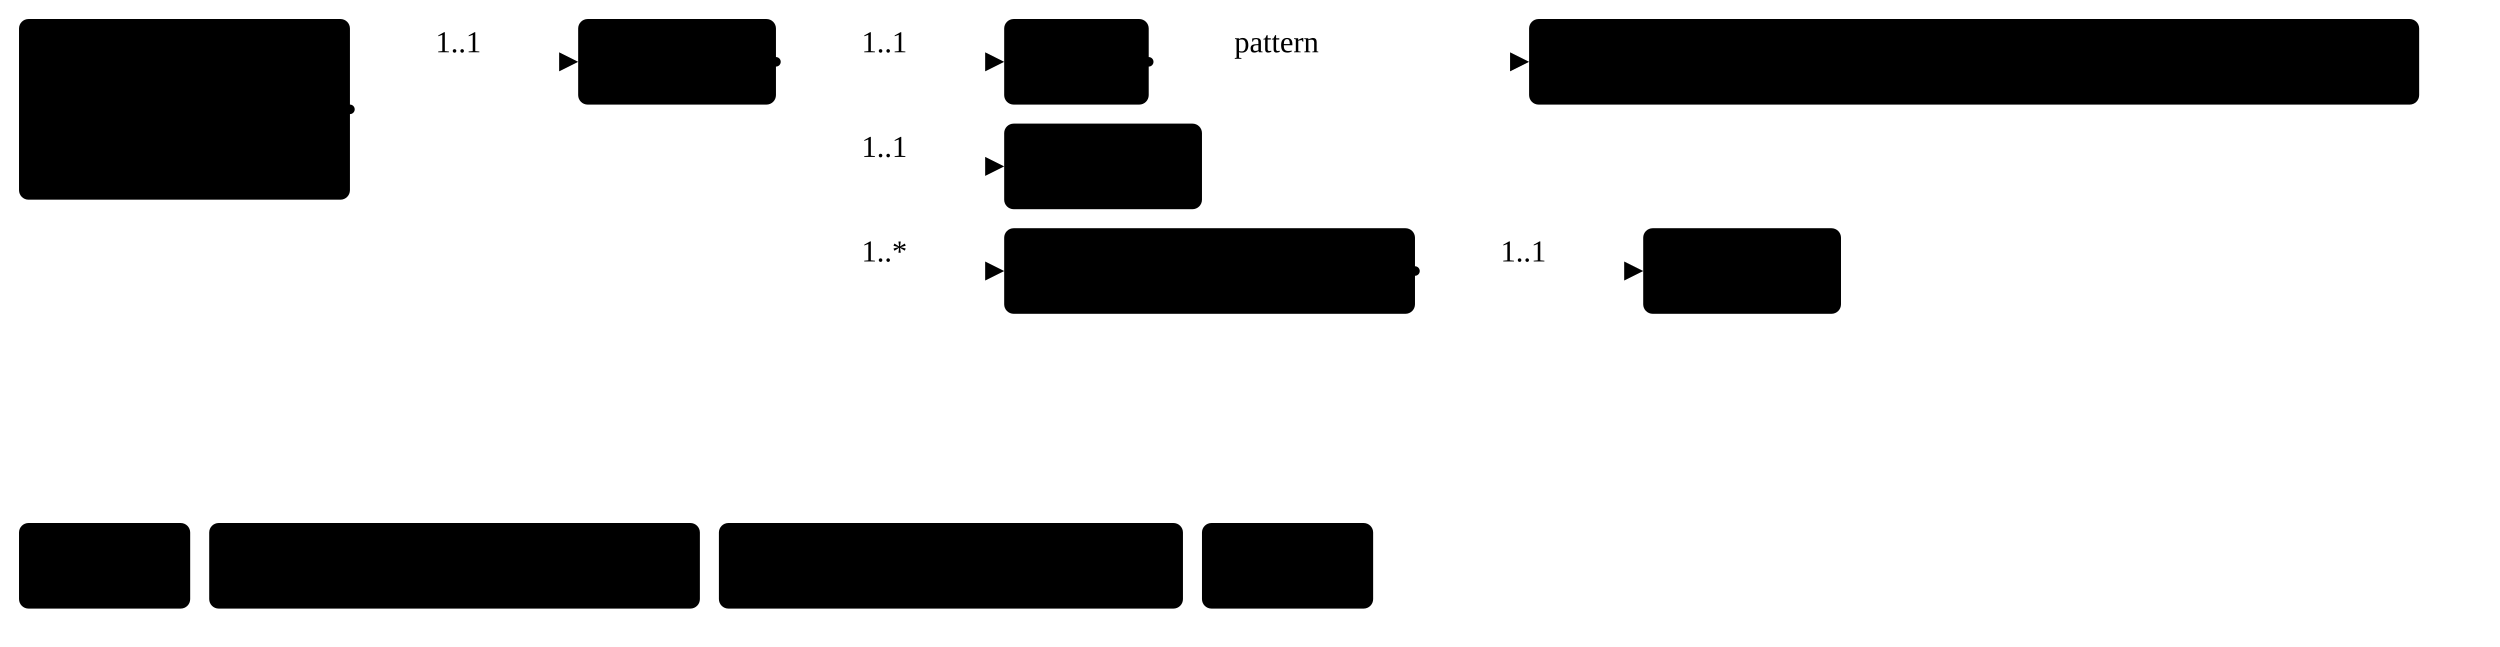
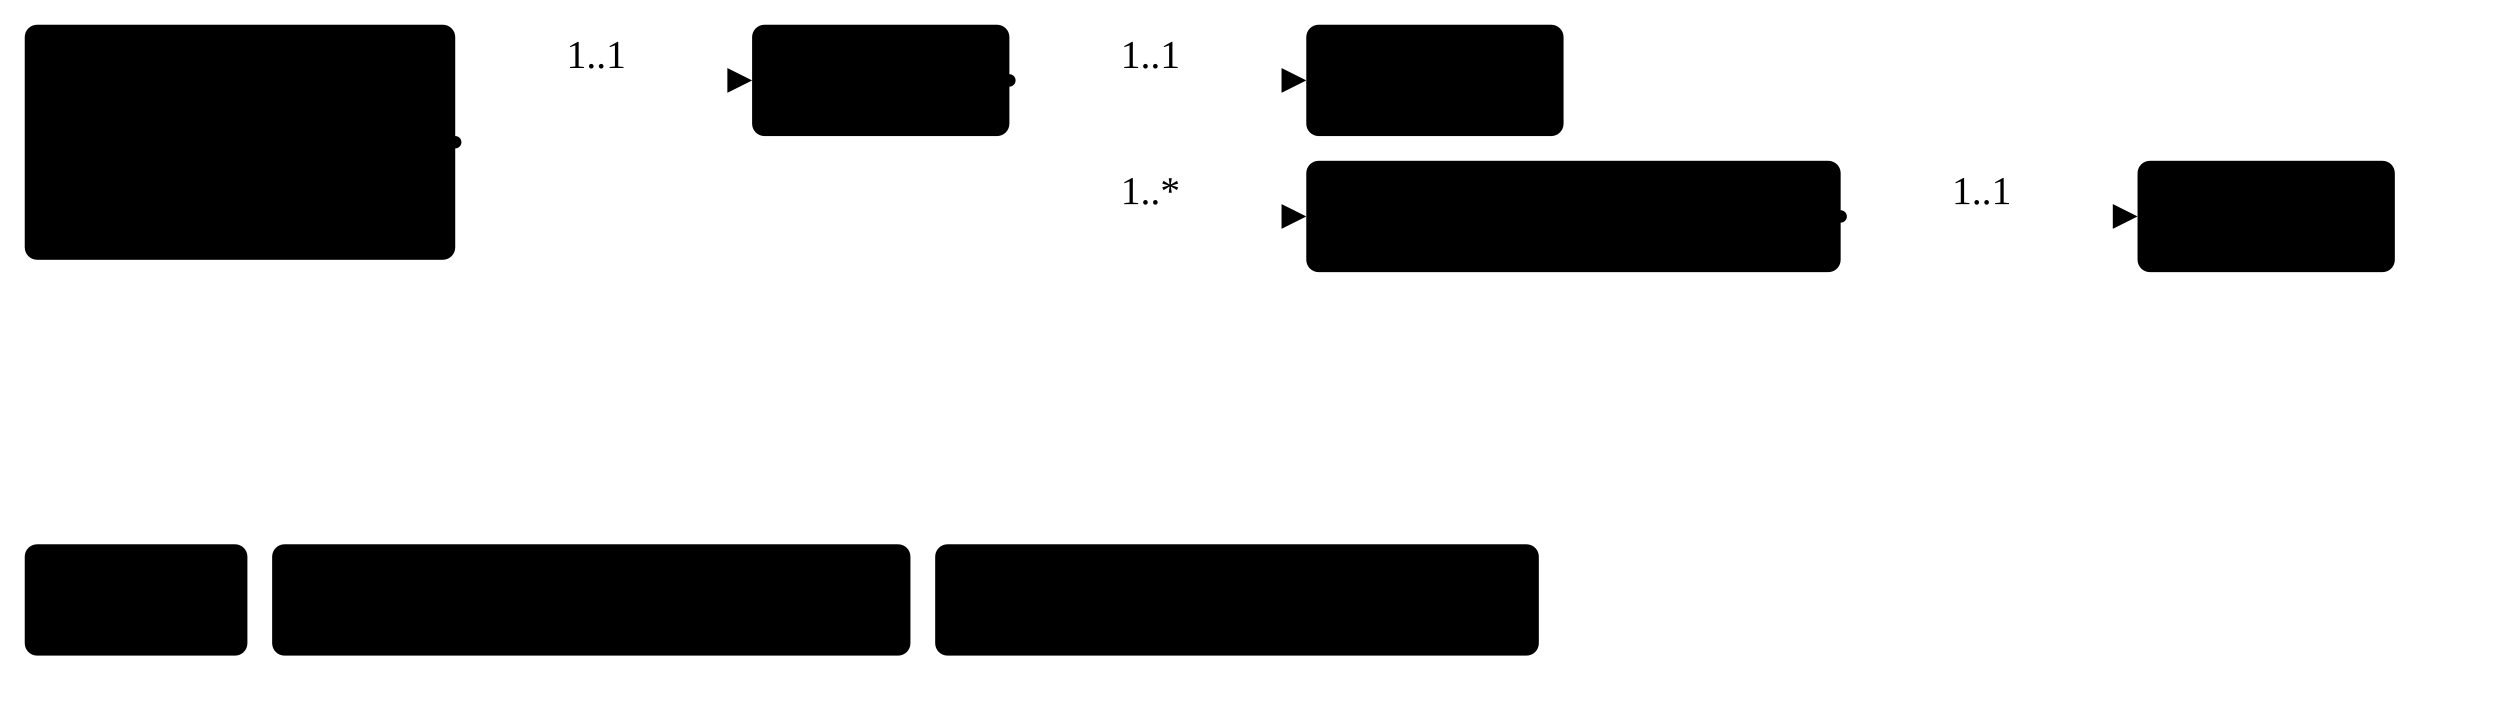
- <svg xmlns="http://www.w3.org/2000/svg" version="1.1" width="985.88" height="255">
+ <svg xmlns="http://www.w3.org/2000/svg" version="1.1" width="757.88" height="213.75">
  <defs>
    <marker id="arrowStart" markerWidth="3.75" markerHeight="3.75" markerUnits="px" refX="1.88" refY="1.88">
      <circle class="connector" cx="1.88" cy="1.88" r="1.88" />
    </marker>
    <marker id="arrowEnd" markerWidth="7.5" markerHeight="7.5" markerUnits="px" refX="7.5" refY="3.75">
      <polygon class="connector" points="0 0 7.5 3.75 0 7.5" />
    </marker>
  </defs>
  <g>
    <g transform="translate(7.5 7.5)">
      <a href="StructureDefinition-BreastRadiologyComposition.html" target="_top">
        <rect class="profile" x="0" y="0" width="130.5" height="71.25" rx="3.75" ry="3.75" />
      </a>
      <a href="StructureDefinition-BreastRadiologyComposition.html" target="_top">
        <text x="65.25" y="22.5" text-anchor="middle" class="profile">Breast</text>
      </a>
      <a href="StructureDefinition-BreastRadiologyComposition.html" target="_top">
        <text x="65.25" y="41.25" text-anchor="middle" class="profile">Radiology</text>
      </a>
      <a href="StructureDefinition-BreastRadiologyComposition.html" target="_top">
        <text x="65.25" y="60" text-anchor="middle" class="profile">Composition</text>
      </a>
    </g>
    <line class="connector" marker-end="url(#arrowEnd)" x1="168" y1="24.38" x2="228" y2="24.38" />
    <text x="171.75" y="20.62" text-anchor="right" class="lhsText">1..1</text>
    <line class="connector" marker-start="url(#arrowStart)" x1="138" y1="43.12" x2="168" y2="43.12" />
    <line class="connector" x1="168" y1="24.38" x2="168" y2="43.12" />
  </g>
  <g>
    <g transform="translate(228 7.5)">
      <a href="StructureDefinition-BreastRadiologyReport.html" target="_top">
        <rect class="focus" x="0" y="0" width="78" height="33.75" rx="3.75" ry="3.75" />
      </a>
      <a href="StructureDefinition-BreastRadiologyReport.html" target="_top">
        <text x="39" y="22.5" text-anchor="middle" class="focus">Report</text>
      </a>
    </g>
    <line class="connector" marker-end="url(#arrowEnd)" x1="336" y1="24.38" x2="396" y2="24.38" />
    <text x="339.75" y="20.62" text-anchor="right" class="lhsText">1..1</text>
    <line class="connector" marker-end="url(#arrowEnd)" x1="336" y1="65.62" x2="396" y2="65.62" />
-     <text x="339.75" y="61.88" text-anchor="right" class="lhsText">1..1</text>
-     <line class="connector" marker-end="url(#arrowEnd)" x1="336" y1="106.88" x2="396" y2="106.88" />
-     <text x="339.75" y="103.12" text-anchor="right" class="lhsText">1..*</text>
+     <text x="339.75" y="61.88" text-anchor="right" class="lhsText">1..*</text>
    <line class="connector" marker-start="url(#arrowStart)" x1="306" y1="24.38" x2="336" y2="24.38" />
-     <line class="connector" x1="336" y1="24.38" x2="336" y2="106.88" />
+     <line class="connector" x1="336" y1="24.38" x2="336" y2="65.62" />
  </g>
  <g>
    <g transform="translate(396 7.5)">
-       <a href="StructureDefinition-BreastRadiologyReport-definitions.html#DiagnosticReport.code" target="_top">
-         <rect class="element" x="0" y="0" width="57" height="33.75" rx="3.75" ry="3.75" />
-       </a>
-       <a href="StructureDefinition-BreastRadiologyReport-definitions.html#DiagnosticReport.code" target="_top">
-         <text x="28.5" y="22.5" text-anchor="middle" class="element">Code</text>
-       </a>
-     </g>
-     <line class="connector" marker-end="url(#arrowEnd)" x1="483" y1="24.38" x2="603" y2="24.38" />
-     <text x="486.75" y="20.62" text-anchor="right" class="lhsText">pattern </text>
-     <line class="connector" marker-start="url(#arrowStart)" x1="453" y1="24.38" x2="483" y2="24.38" />
-     <line class="connector" x1="483" y1="24.38" x2="483" y2="24.38" />
-   </g>
-   <g>
-     <g transform="translate(603 7.5)">
-       <a href="http://hl7.org/fhir/us/breast-radiology/CodeSystem/ObservationCodesCS" target="_top">
-         <rect class="value" x="0" y="0" width="351" height="33.75" rx="3.75" ry="3.75" />
-       </a>
-       <a href="http://hl7.org/fhir/us/breast-radiology/CodeSystem/ObservationCodesCS" target="_top">
-         <text x="175.5" y="22.5" text-anchor="middle" class="value">ObservationCodesCS#LOINC#10193-1</text>
-       </a>
-     </g>
-   </g>
-   <g>
-     <g transform="translate(396 48.75)">
      <a href="StructureDefinition-BreastRadiologyReport-definitions.html#DiagnosticReport.conclusionCode:BiRads" target="_top">
        <rect class="element" x="0" y="0" width="78" height="33.75" rx="3.75" ry="3.75" />
      </a>
      <a href="StructureDefinition-BreastRadiologyReport-definitions.html#DiagnosticReport.conclusionCode:BiRads" target="_top">
        <text x="39" y="22.5" text-anchor="middle" class="element">BiRads</text>
      </a>
    </g>
  </g>
  <g>
-     <g transform="translate(396 90)">
+     <g transform="translate(396 48.75)">
      <a href="StructureDefinition-BreastRadiologyReport-definitions.html#DiagnosticReport.conclusionCode" target="_top">
        <rect class="element" x="0" y="0" width="162" height="33.75" rx="3.75" ry="3.75" />
      </a>
      <a href="StructureDefinition-BreastRadiologyReport-definitions.html#DiagnosticReport.conclusionCode" target="_top">
        <text x="81" y="22.5" text-anchor="middle" class="element">ConclusionCode</text>
      </a>
    </g>
-     <line class="connector" marker-end="url(#arrowEnd)" x1="588" y1="106.88" x2="648" y2="106.88" />
-     <text x="591.75" y="103.12" text-anchor="right" class="lhsText">1..1</text>
-     <line class="connector" marker-start="url(#arrowStart)" x1="558" y1="106.88" x2="588" y2="106.88" />
-     <line class="connector" x1="588" y1="106.88" x2="588" y2="106.88" />
+     <line class="connector" marker-end="url(#arrowEnd)" x1="588" y1="65.62" x2="648" y2="65.62" />
+     <text x="591.75" y="61.88" text-anchor="right" class="lhsText">1..1</text>
+     <line class="connector" marker-start="url(#arrowStart)" x1="558" y1="65.62" x2="588" y2="65.62" />
+     <line class="connector" x1="588" y1="65.62" x2="588" y2="65.62" />
  </g>
  <g>
-     <g transform="translate(648 90)">
+     <g transform="translate(648 48.75)">
      <a href="StructureDefinition-BreastRadiologyReport-definitions.html#DiagnosticReport.conclusionCode:BiRads" target="_top">
        <rect class="element" x="0" y="0" width="78" height="33.75" rx="3.75" ry="3.75" />
      </a>
      <a href="StructureDefinition-BreastRadiologyReport-definitions.html#DiagnosticReport.conclusionCode:BiRads" target="_top">
        <text x="39" y="22.5" text-anchor="middle" class="element">BiRads</text>
      </a>
    </g>
  </g>
  <g>
-     <g transform="translate(7.5 206.25)">
+     <g transform="translate(7.5 165)">
      <rect class="focus" x="0" y="0" width="67.5" height="33.75" rx="3.75" ry="3.75" />
      <text x="33.75" y="22.5" text-anchor="middle" class="focus">Focus</text>
    </g>
-     <g transform="translate(82.5 206.25)">
+     <g transform="translate(82.5 165)">
      <rect class="profile" x="0" y="0" width="193.5" height="33.75" rx="3.75" ry="3.75" />
      <text x="96.75" y="22.5" text-anchor="middle" class="profile">Profiled Resource</text>
    </g>
-     <g transform="translate(283.5 206.25)">
+     <g transform="translate(283.5 165)">
      <rect class="element" x="0" y="0" width="183" height="33.75" rx="3.75" ry="3.75" />
      <text x="91.5" y="22.5" text-anchor="middle" class="element">Resource Element</text>
    </g>
-     <g transform="translate(474 206.25)">
-       <rect class="value" x="0" y="0" width="67.5" height="33.75" rx="3.75" ry="3.75" />
-       <text x="33.75" y="22.5" text-anchor="middle" class="value">Value</text>
-     </g>
  </g>
</svg>
